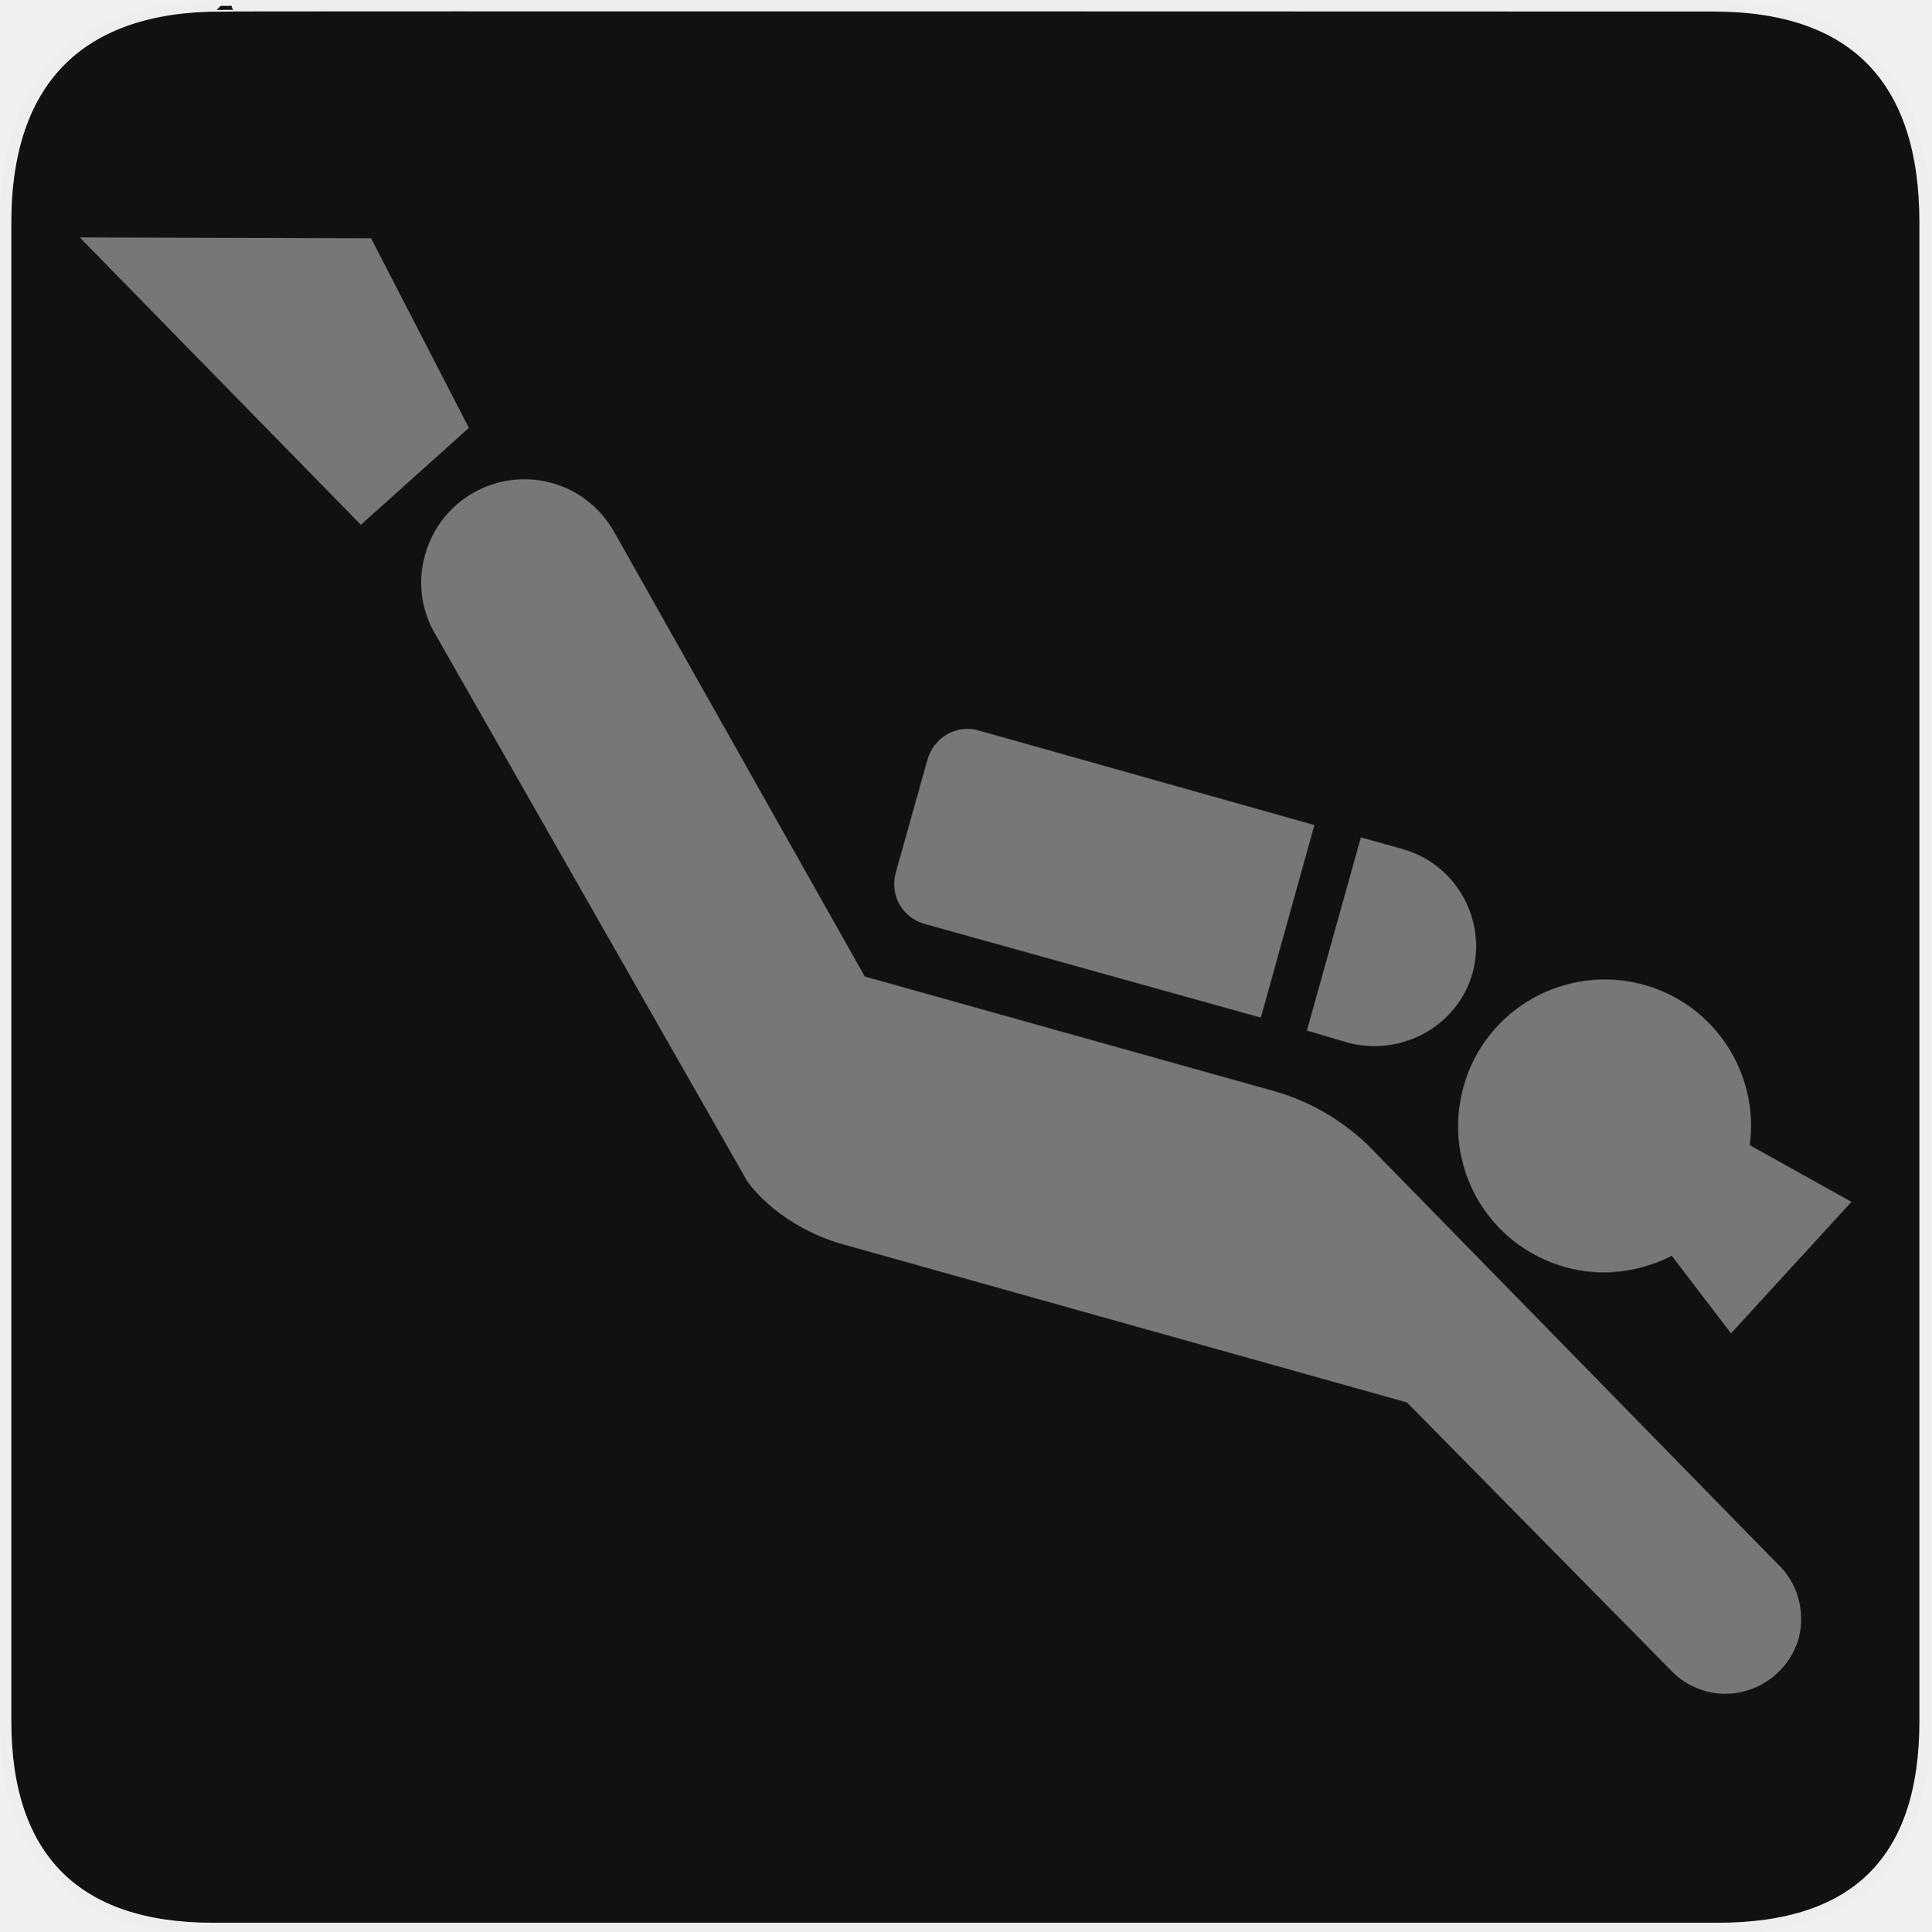
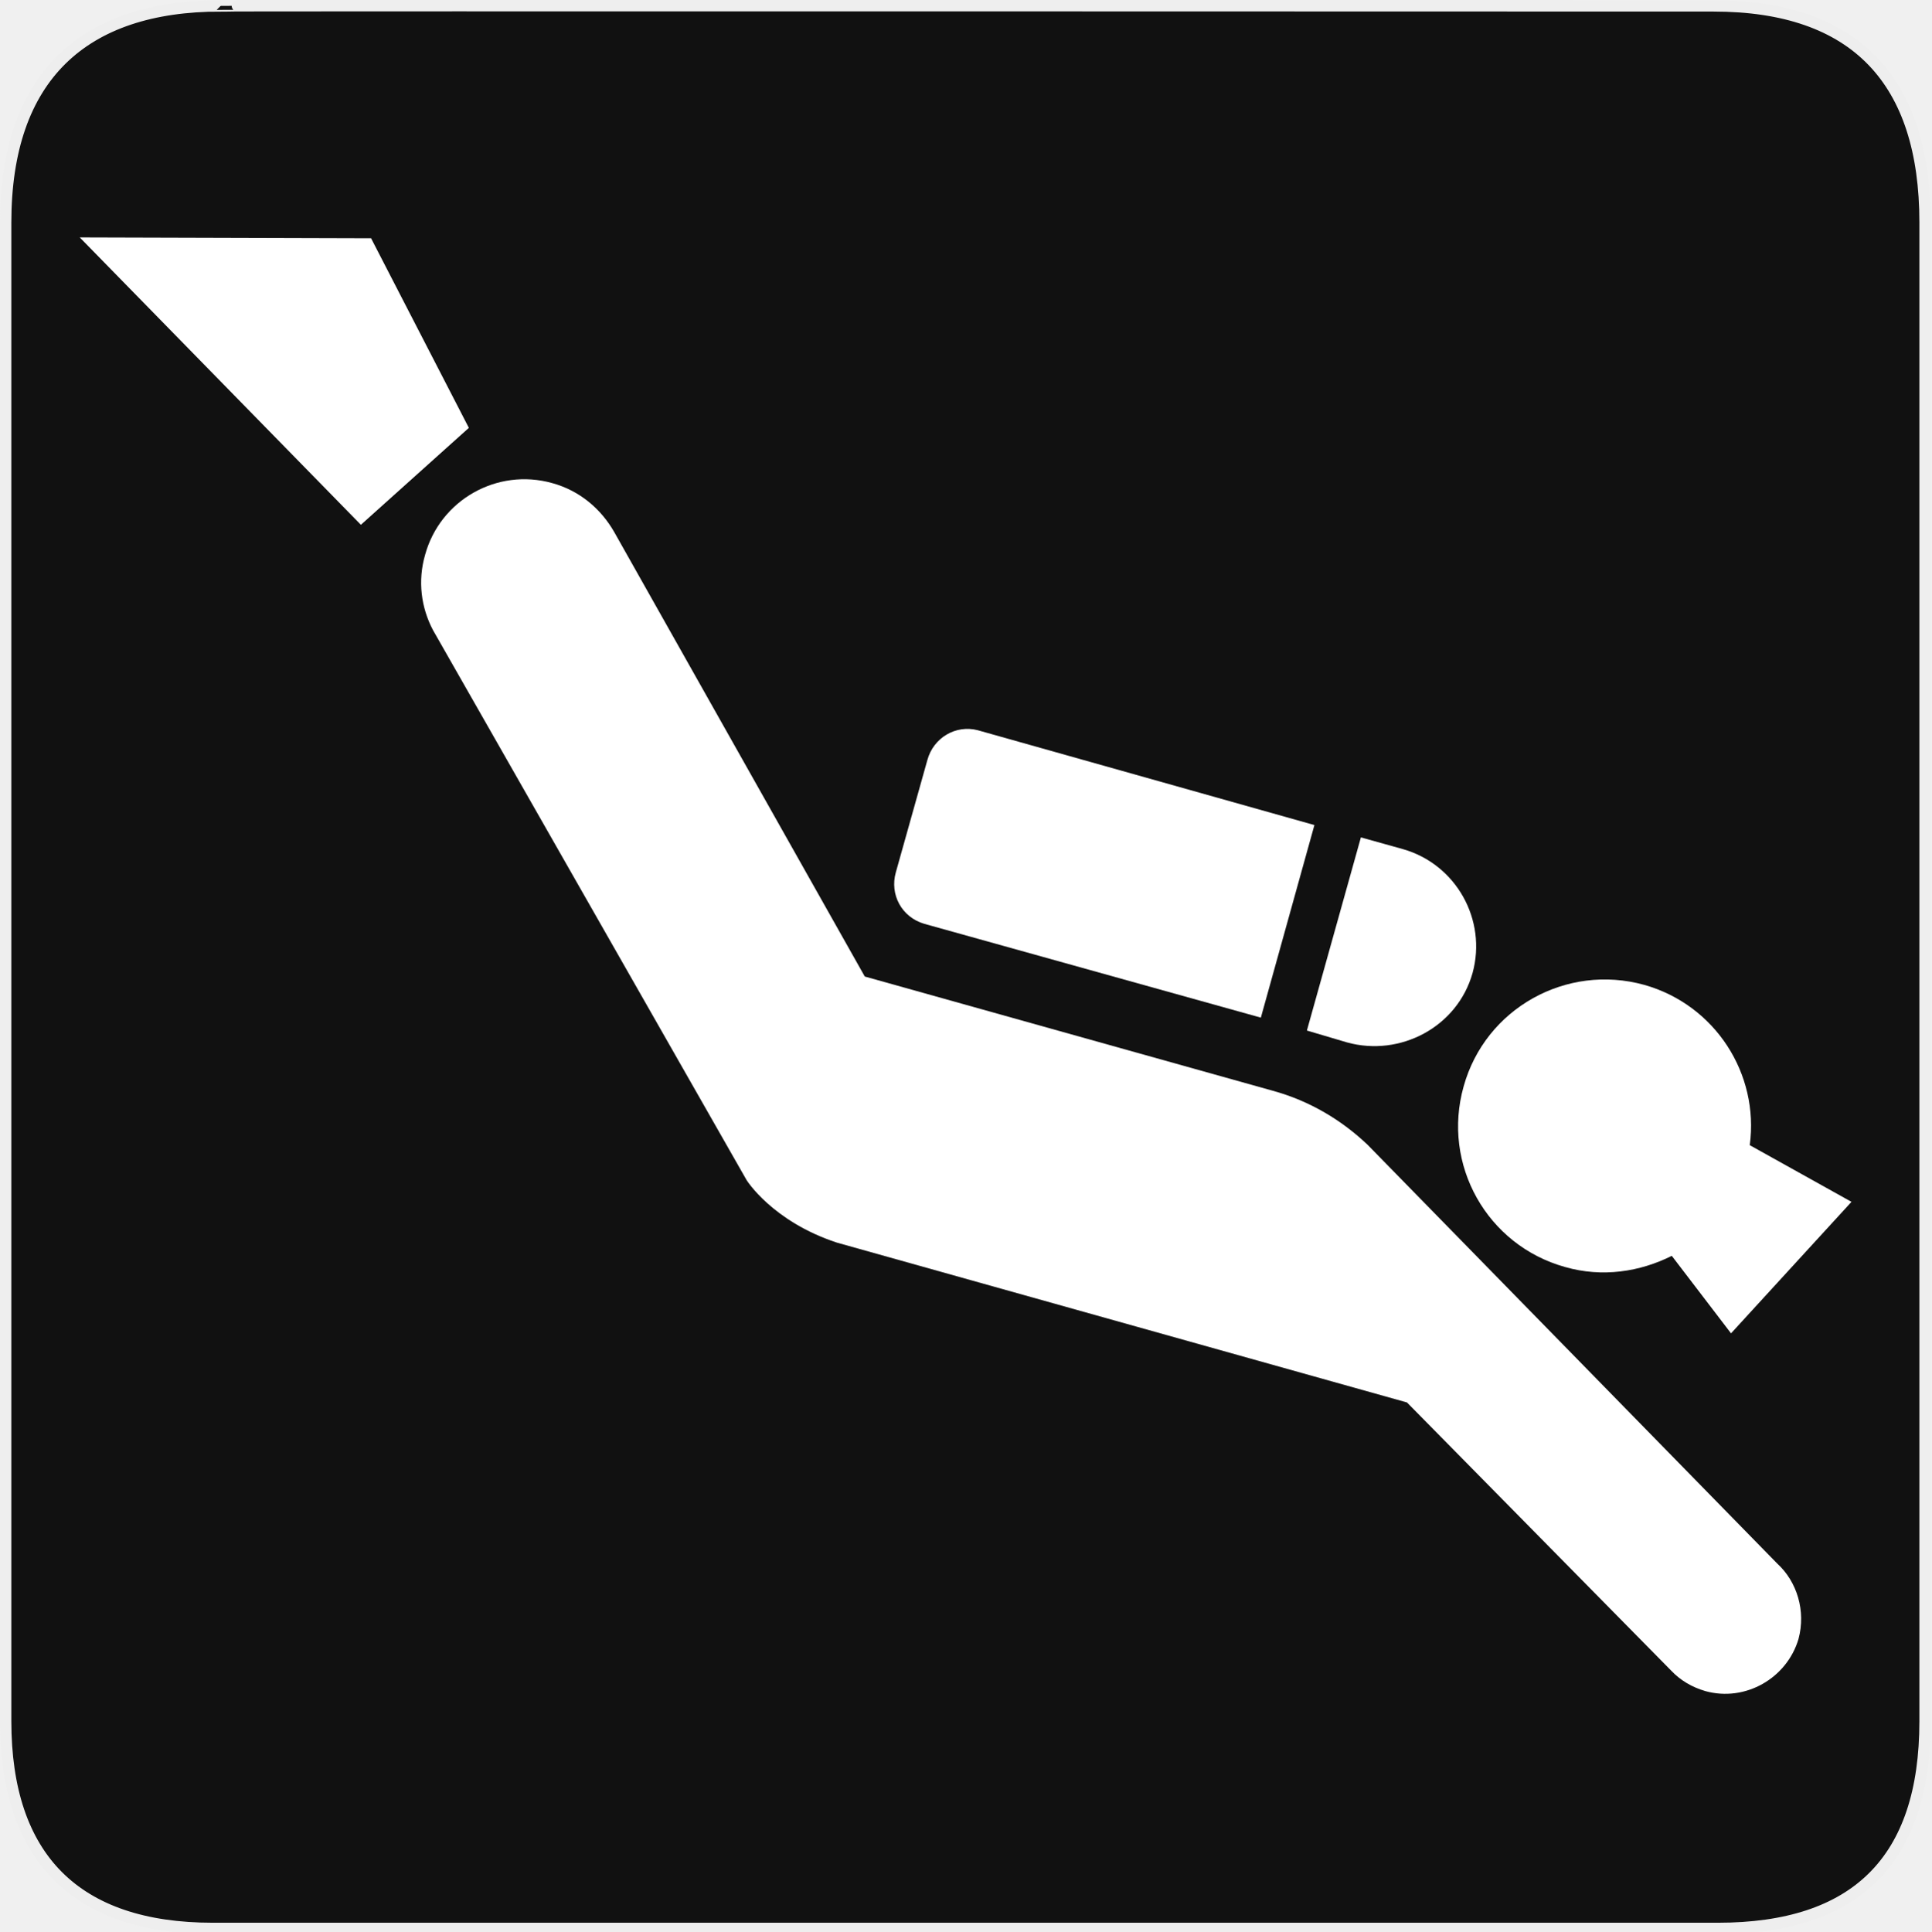
<svg xmlns="http://www.w3.org/2000/svg" width="580" height="580">
  <g>
    <g id="g1327">
      <path d="m66.275,1.768c-41.335,0 -64.571,21.371 -64.571,65.036l0,450.123c0,40.844 20.895,62.229 62.192,62.229l452.024,0c41.307,0 62.229,-20.315 62.229,-62.229l0,-450.123c0,-42.601 -20.922,-65.036 -63.521,-65.036c-0.004,0 -448.495,-0.143 -448.353,0l0,0l0,0l-0,0z" fill="#111" id="path1329" stroke-width="3.408" stroke="#eee" />
    </g>
-     <polygon points="23.946,71.3 108.381,157.609 140.81,128.498 111.443,71.556 " id="svg_4" fill="#777777" />
-     <path fill="#777777" d="m404.587,313.075c15.961,4.385 33.11,-4.641 37.664,-20.853c4.385,-15.961 -4.935,-32.728 -21.022,-37.239l-12.513,-3.492l-16.217,58.005l12.088,3.579l0,0z" id="svg_5" />
-     <path fill="#777777" d="m394.755,247.787l-101.078,-28.474c-6.641,-1.743 -13.319,2.255 -15.149,8.896l-9.49,33.791c-1.874,6.641 1.743,13.45 8.553,15.449l101.078,28.174l16.086,-57.836z" id="svg_6" />
-     <path d="m410.716,343.798c-7.703,-7.321 -17.279,-13.15 -28.474,-16.217l-122.524,-34.303l0,0l-75.284,-133.55c-3.96,-6.896 -10.339,-12.382 -18.598,-14.643c-16.511,-4.641 -33.665,5.066 -38.176,21.577c-2.255,7.833 -1.193,15.83 2.386,22.596l94.181,165.167c0,0 7.703,12.382 27.112,18.767l171.214,48.003l79.413,80.606c2.637,2.767 6.085,4.892 10.214,6.085c11.957,3.318 24.47,-3.83 27.962,-15.661c2.255,-8.384 -0.425,-17.192 -6.384,-22.64l-123.042,-125.788l0,0z" id="svg_7" fill="#777777" />
-     <path fill="#777777" d="m502.086,377.164l17.791,23.277l36.177,-39.494l-30.555,-17.023c2.893,-21.409 -10.383,-42.131 -31.661,-48.134c-23.408,-6.51 -47.752,7.065 -54.262,30.473c-6.64,23.533 7.065,47.753 30.473,54.262c11.14,3.192 22.465,1.449 32.037,-3.361l0,-0z" id="svg_8" />
+     <polygon points="23.946,71.3 108.381,157.609 140.81,128.498 111.443,71.556 " id="svg_4" fill="#ffffff" />
+     <path fill="#ffffff" d="m404.587,313.075c15.961,4.385 33.11,-4.641 37.664,-20.853c4.385,-15.961 -4.935,-32.728 -21.022,-37.239l-12.513,-3.492l-16.217,58.005l12.088,3.579l0,0z" id="svg_5" />
+     <path fill="#ffffff" d="m394.755,247.787l-101.078,-28.474c-6.641,-1.743 -13.319,2.255 -15.149,8.896l-9.49,33.791c-1.874,6.641 1.743,13.45 8.553,15.449l101.078,28.174l16.086,-57.836z" id="svg_6" />
+     <path d="m410.716,343.798c-7.703,-7.321 -17.279,-13.15 -28.474,-16.217l-122.524,-34.303l0,0l-75.284,-133.55c-3.96,-6.896 -10.339,-12.382 -18.598,-14.643c-16.511,-4.641 -33.665,5.066 -38.176,21.577c-2.255,7.833 -1.193,15.83 2.386,22.596l94.181,165.167c0,0 7.703,12.382 27.112,18.767l171.214,48.003l79.413,80.606c2.637,2.767 6.085,4.892 10.214,6.085c11.957,3.318 24.47,-3.83 27.962,-15.661c2.255,-8.384 -0.425,-17.192 -6.384,-22.64l-123.042,-125.788l0,0z" id="svg_7" fill="#ffffff" />
+     <path fill="#ffffff" d="m502.086,377.164l17.791,23.277l36.177,-39.494l-30.555,-17.023c2.893,-21.409 -10.383,-42.131 -31.661,-48.134c-23.408,-6.51 -47.752,7.065 -54.262,30.473c-6.64,23.533 7.065,47.753 30.473,54.262c11.14,3.192 22.465,1.449 32.037,-3.361l0,-0z" id="svg_8" />
  </g>
</svg>
